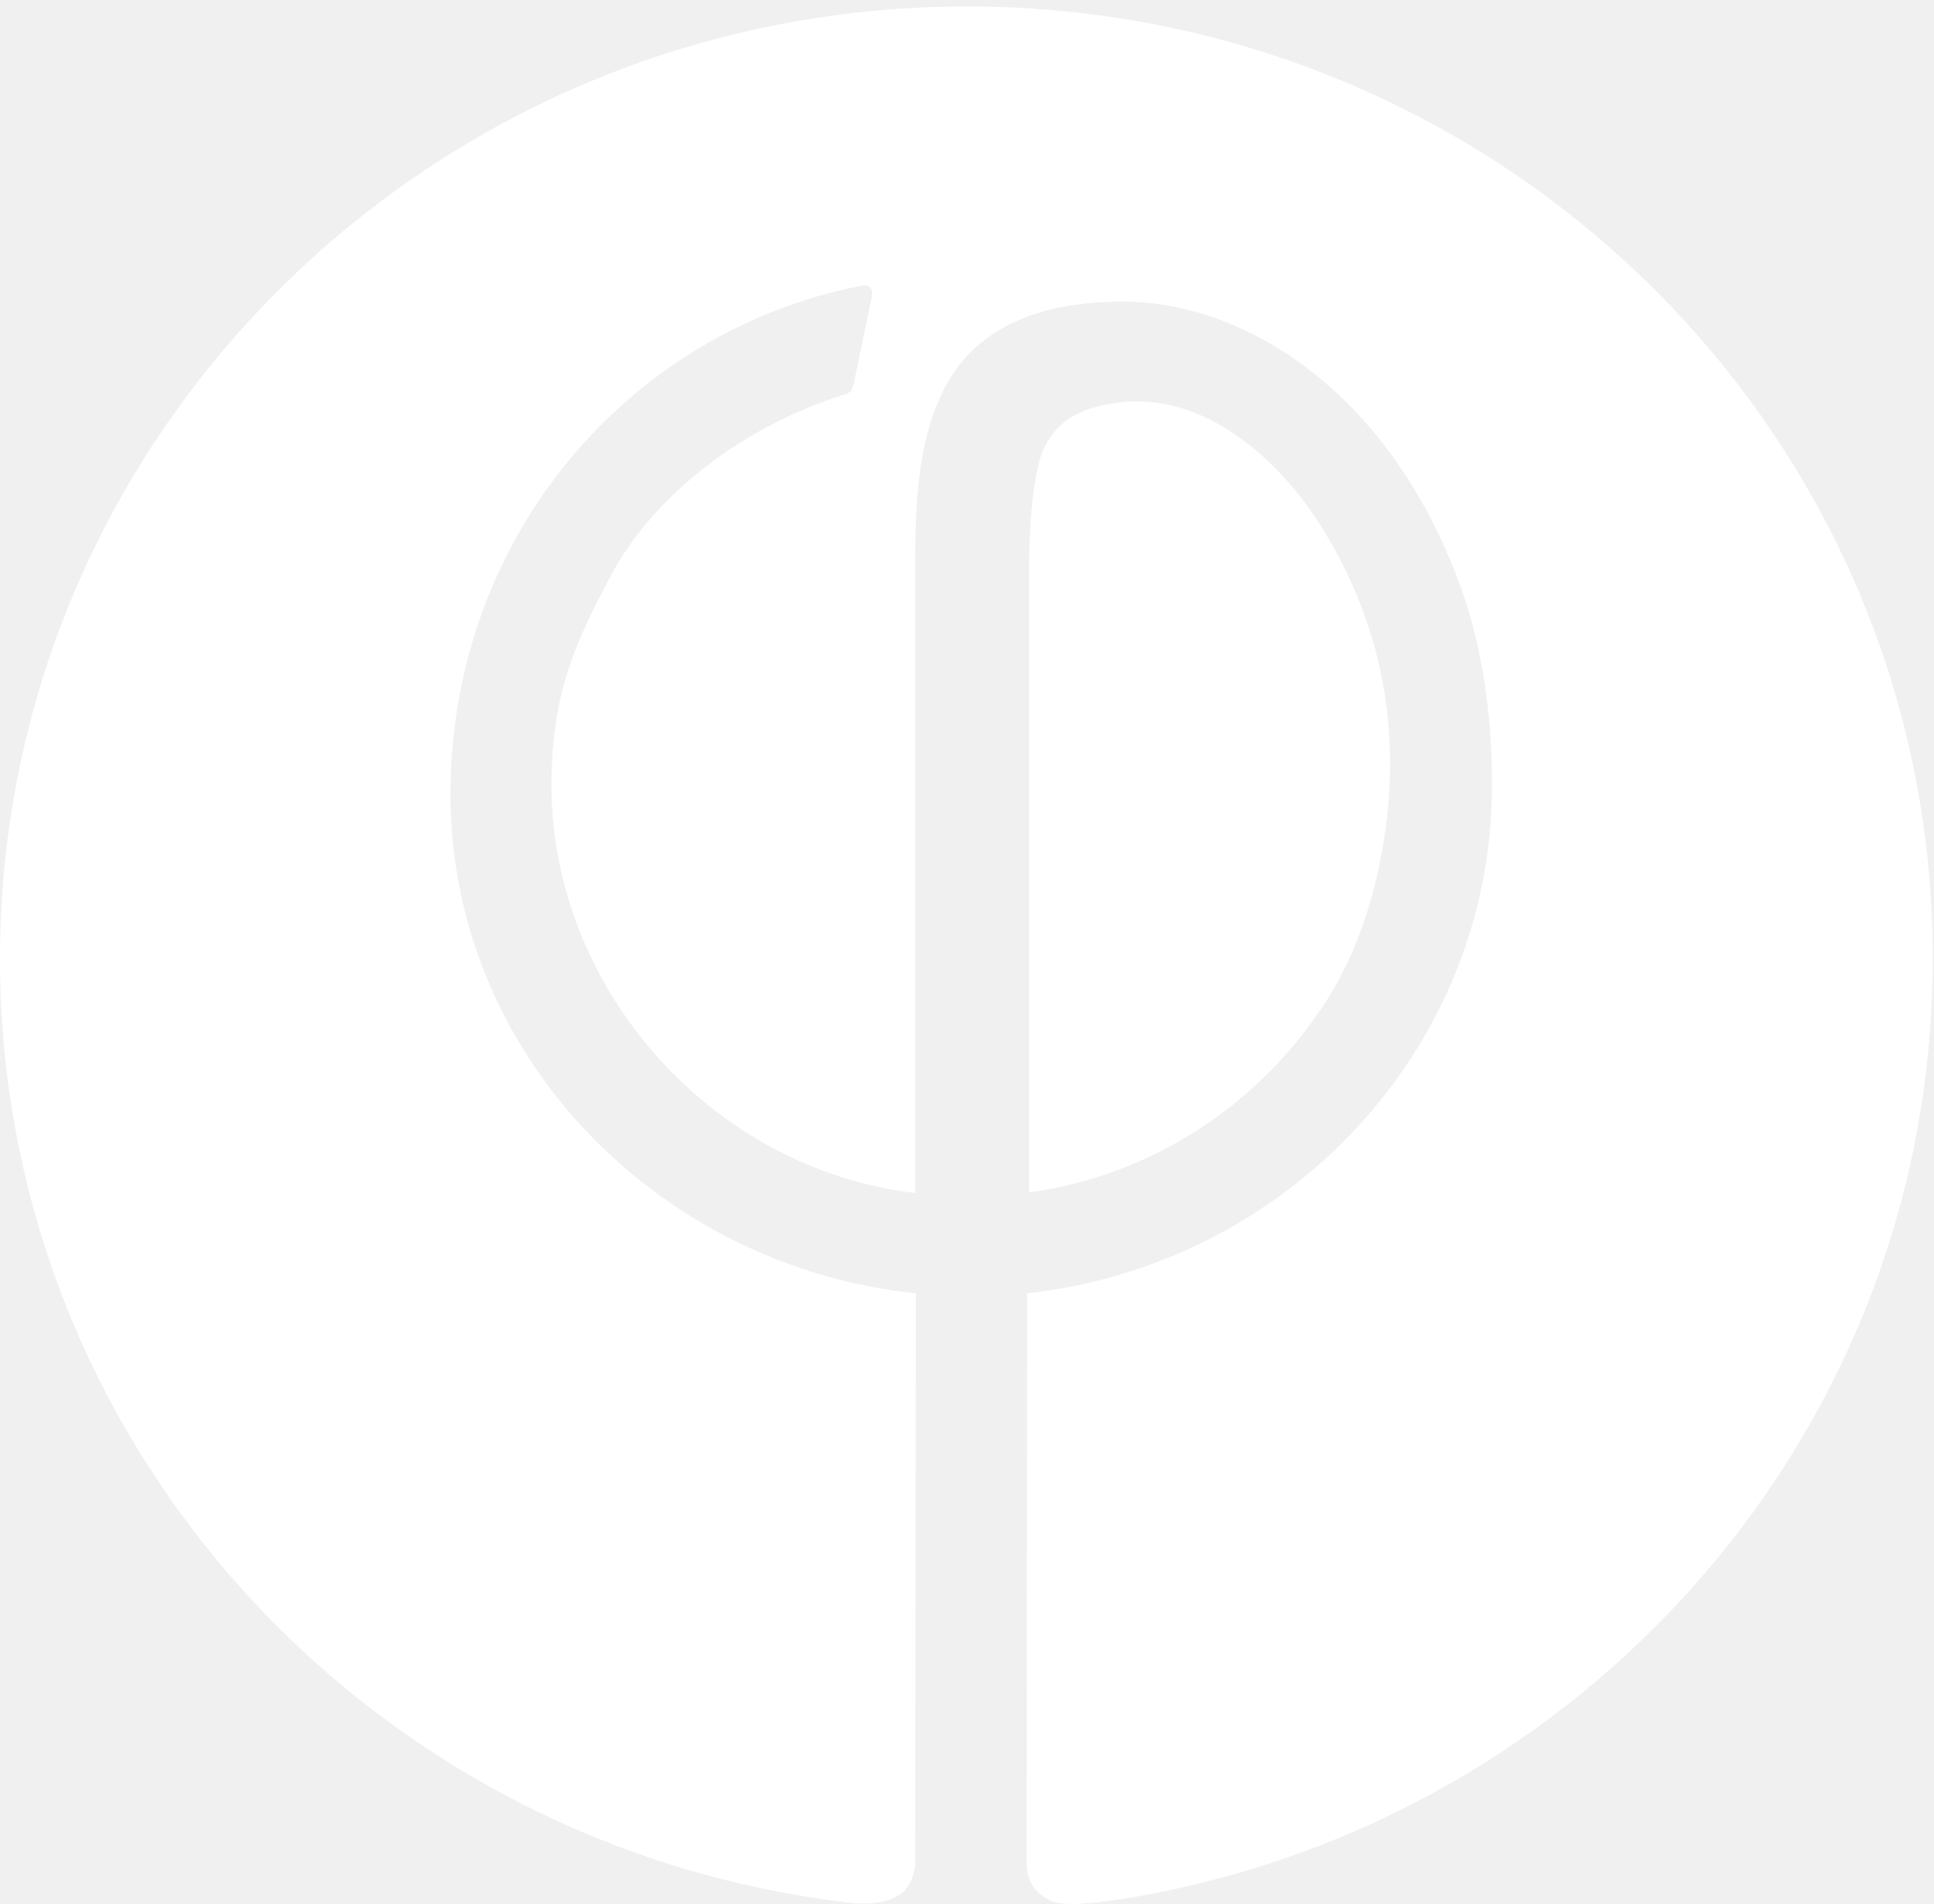
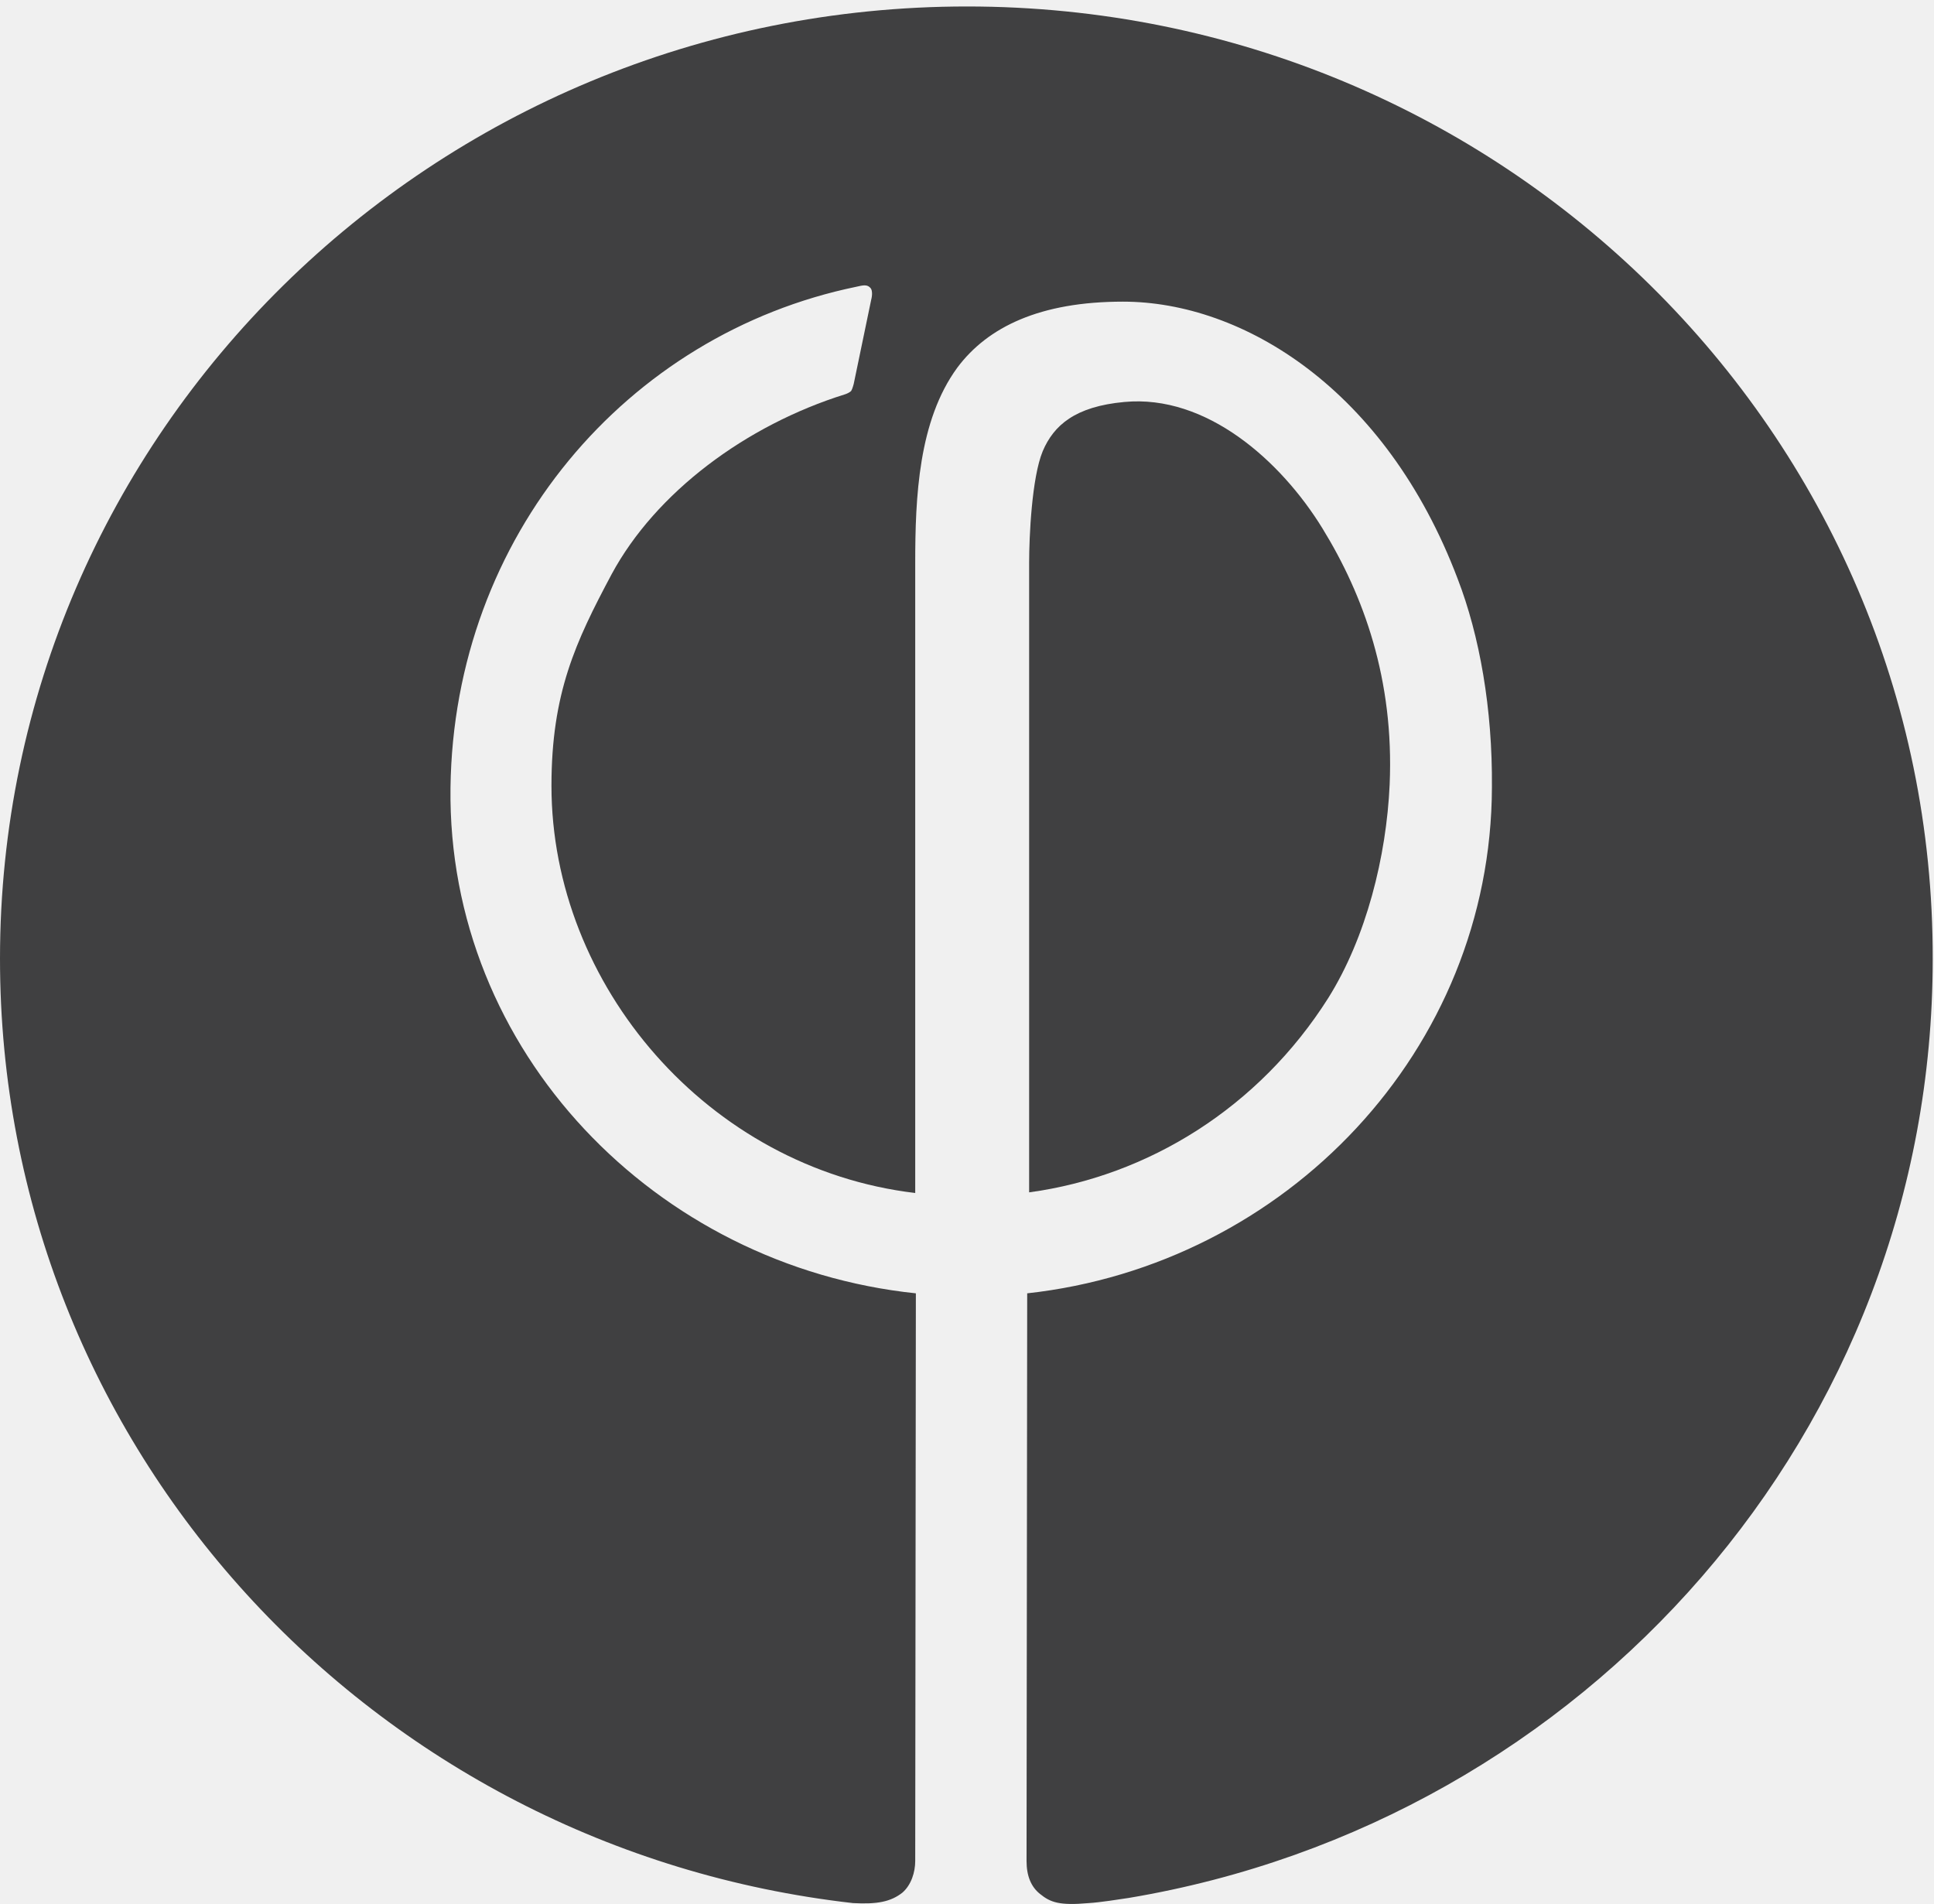
<svg xmlns="http://www.w3.org/2000/svg" version="1.1" id="Layer_1" x="0px" y="0px" viewBox="0 0 298.8 294.1" enable-background="new 0 0 298.8 294.1" xml:space="preserve">
  <g>
-     <path fill="#ffffff" d="M214.7,121.2c0.7-16.2-4-29.2-10.4-39.6c-6.4-10.4-17.9-20.7-30.6-19.5c-7.6,0.7-10.9,3.6-12.6,7.6   c-1.7,4.1-2.1,13.3-2.1,17.2v97.3c18.4-2.5,35.5-13.1,46.2-30C211.1,144.8,214.2,132.3,214.7,121.2" />
-     <path fill="#ffffff" d="M149.4,1C66.9,1,0,66.9,0,148.1C0,223.6,57.5,285.6,131.8,294c3.7,0.2,5.8-0.2,7.6-1.6c1.4-1.2,2-3.2,2-4.9   l0.1-87.7c-40.2-4.2-72.4-37.4-71.9-78.1c0.5-38.9,27.3-70.1,62.7-77.4c0.9-0.2,1.6-0.4,2.1,0.1c0.6,0.5,0.2,1.9,0.2,1.9l-2.7,13   c0,0-0.2,0.8-0.4,1.1c-0.2,0.2-0.6,0.4-0.9,0.5c-15.4,4.8-29.3,15.2-36.1,27.8c-5.6,10.5-9.3,18.4-9.3,32.7   c0,30.8,24.2,59.1,56.2,62.9V87c0-10.2,0.5-22,6.5-30.2c4.7-6.3,12.8-10.2,25.6-10.2c18.5,0,40.6,13.5,51.7,42.8   c3.4,8.8,5.4,20.1,5.3,32.2c-0.1,40.6-31.8,73.8-71.8,78.2l-0.1,87.7c0,2.3,0.7,4,2.1,5.1c1.6,1.3,3,1.8,7.5,1.4   c1.7-0.1,4.9-0.6,6.2-0.8c70.5-11.8,124.2-72.2,124.2-145C298.8,66.9,231.9,1,149.4,1" />
+     <path fill="#404041" d="M214.7,121.2c0.7-16.2-4-29.2-10.4-39.6c-6.4-10.4-17.9-20.7-30.6-19.5c-7.6,0.7-10.9,3.6-12.6,7.6   c-1.7,4.1-2.1,13.3-2.1,17.2v97.3c18.4-2.5,35.5-13.1,46.2-30C211.1,144.8,214.2,132.3,214.7,121.2" />
+     <path fill="#404041" d="M149.4,1C66.9,1,0,66.9,0,148.1C0,223.6,57.5,285.6,131.8,294c3.7,0.2,5.8-0.2,7.6-1.6c1.4-1.2,2-3.2,2-4.9   l0.1-87.7c-40.2-4.2-72.4-37.4-71.9-78.1c0.5-38.9,27.3-70.1,62.7-77.4c0.9-0.2,1.6-0.4,2.1,0.1c0.6,0.5,0.2,1.9,0.2,1.9l-2.7,13   c0,0-0.2,0.8-0.4,1.1c-0.2,0.2-0.6,0.4-0.9,0.5c-15.4,4.8-29.3,15.2-36.1,27.8c-5.6,10.5-9.3,18.4-9.3,32.7   c0,30.8,24.2,59.1,56.2,62.9V87c0-10.2,0.5-22,6.5-30.2c4.7-6.3,12.8-10.2,25.6-10.2c18.5,0,40.6,13.5,51.7,42.8   c3.4,8.8,5.4,20.1,5.3,32.2c-0.1,40.6-31.8,73.8-71.8,78.2l-0.1,87.7c0,2.3,0.7,4,2.1,5.1c1.6,1.3,3,1.8,7.5,1.4   c1.7-0.1,4.9-0.6,6.2-0.8c70.5-11.8,124.2-72.2,124.2-145C298.8,66.9,231.9,1,149.4,1" />
  </g>
</svg>
